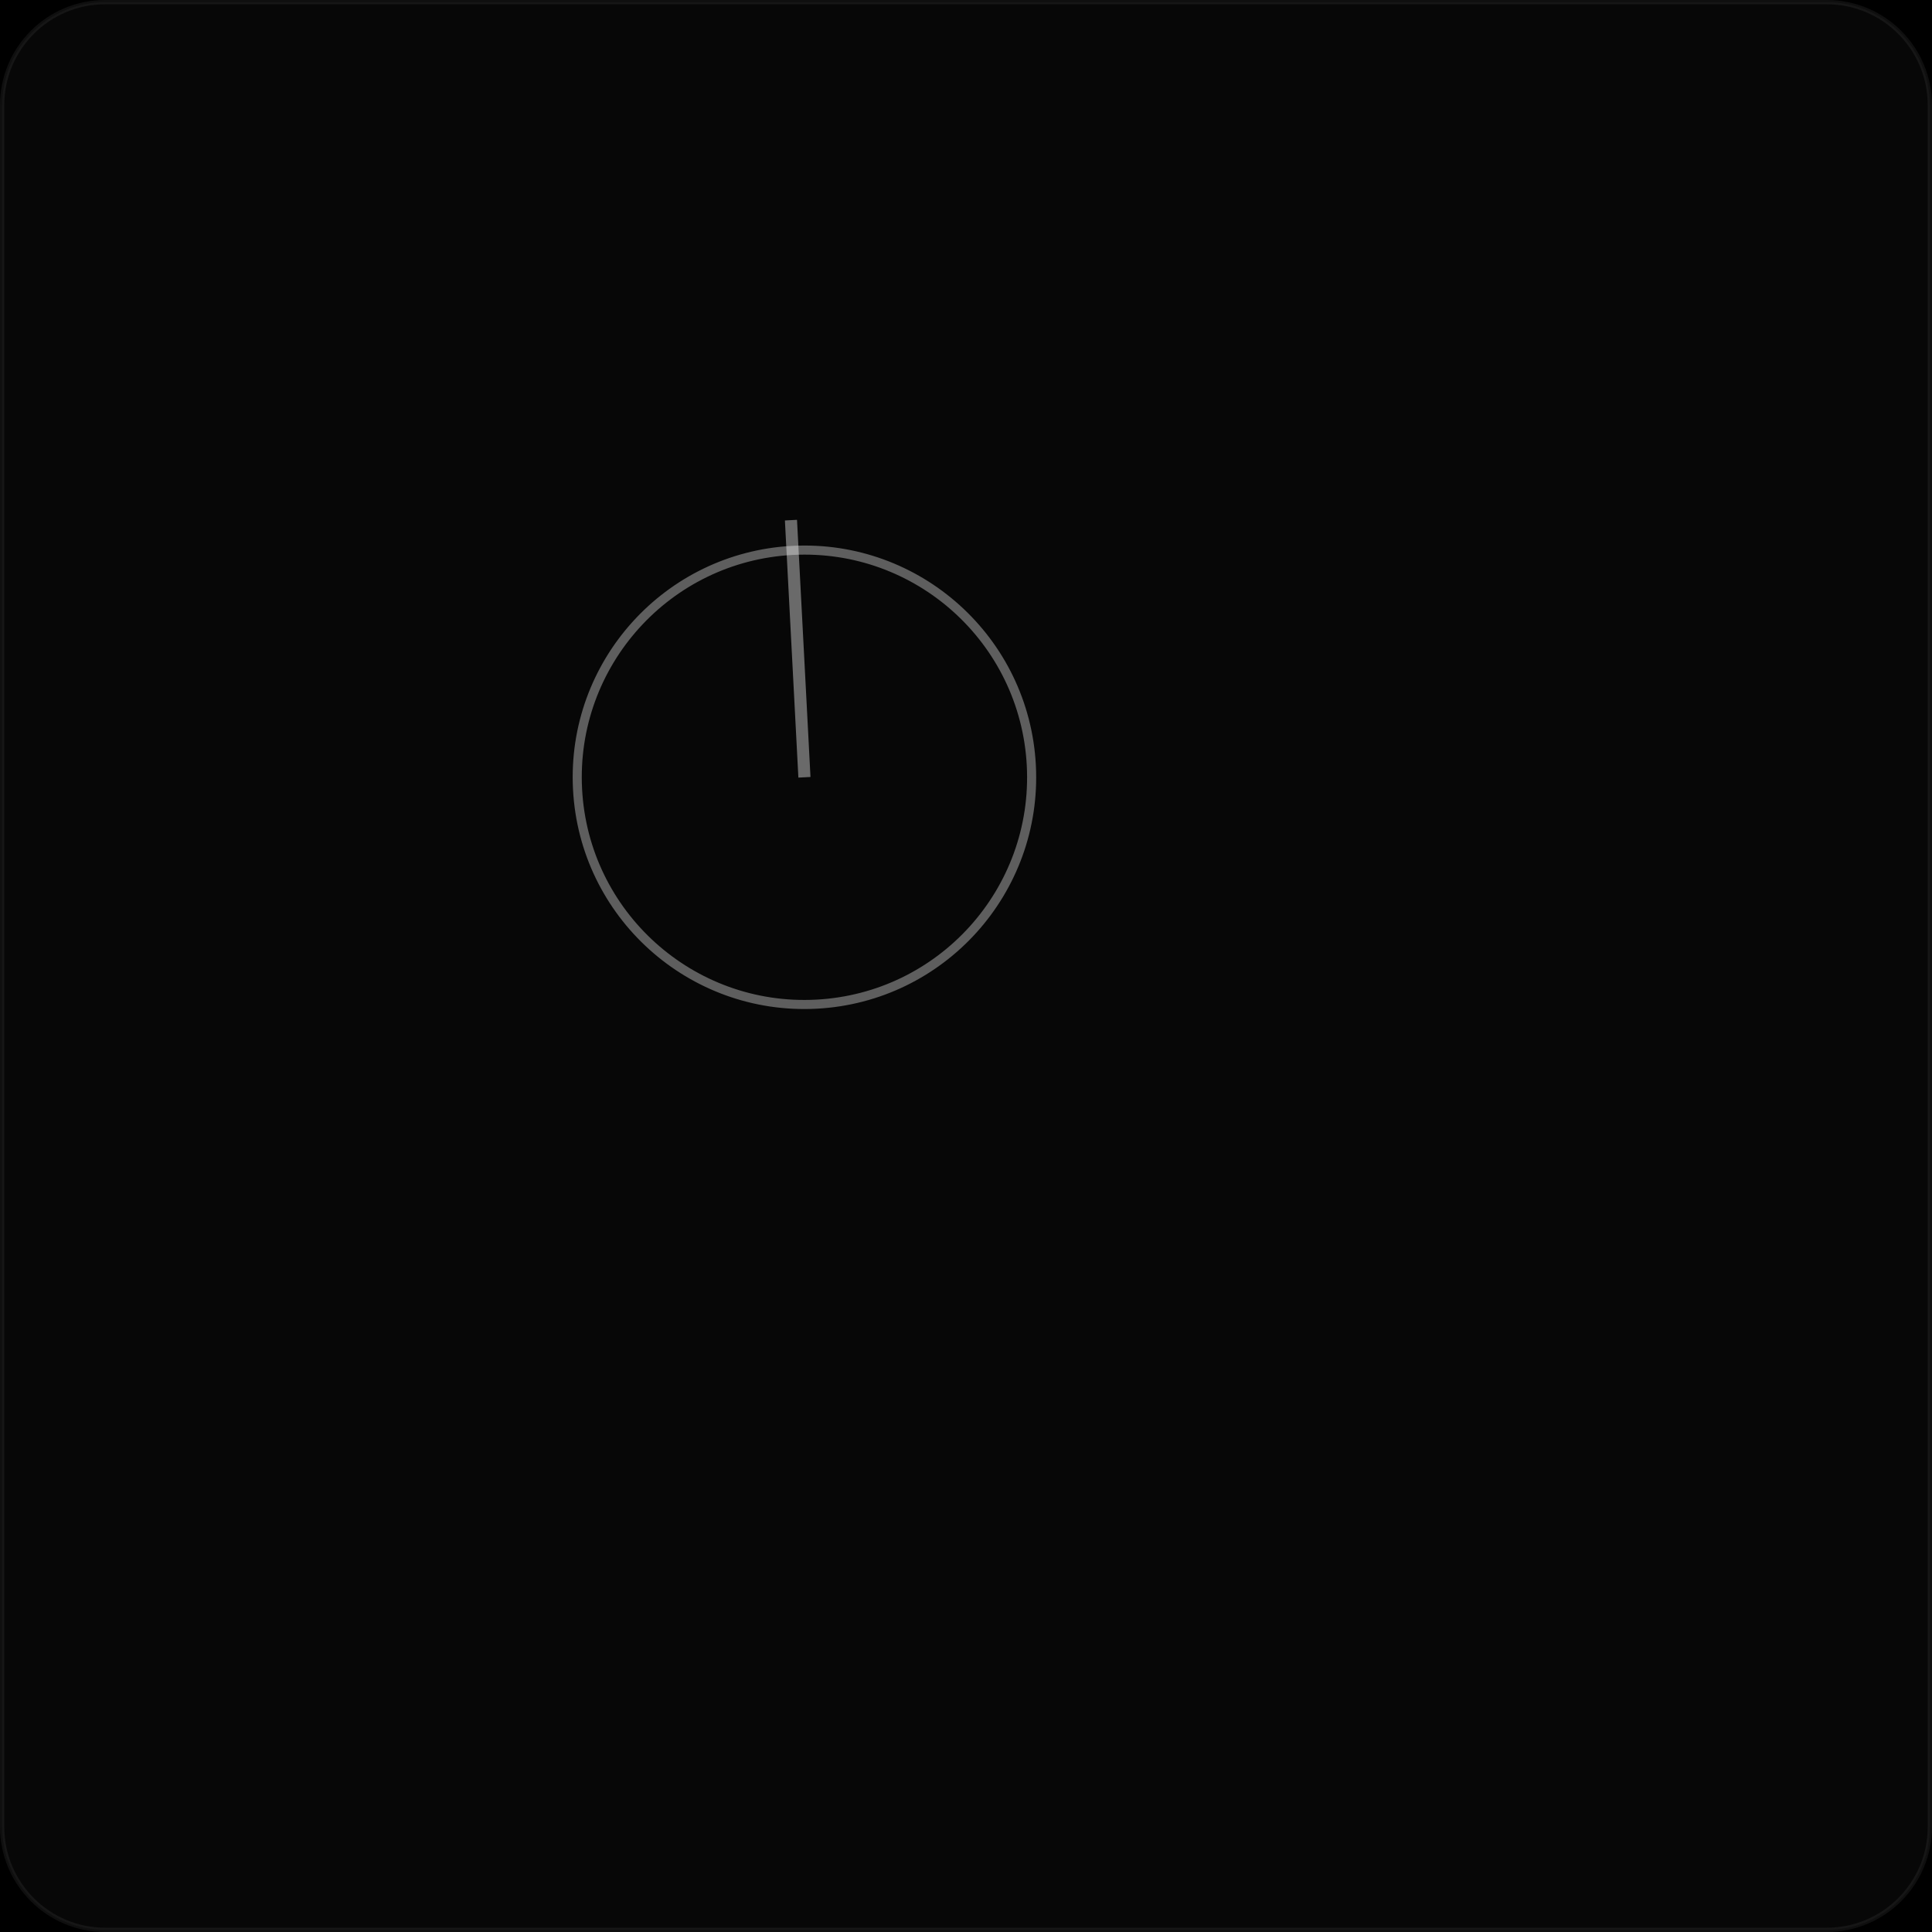
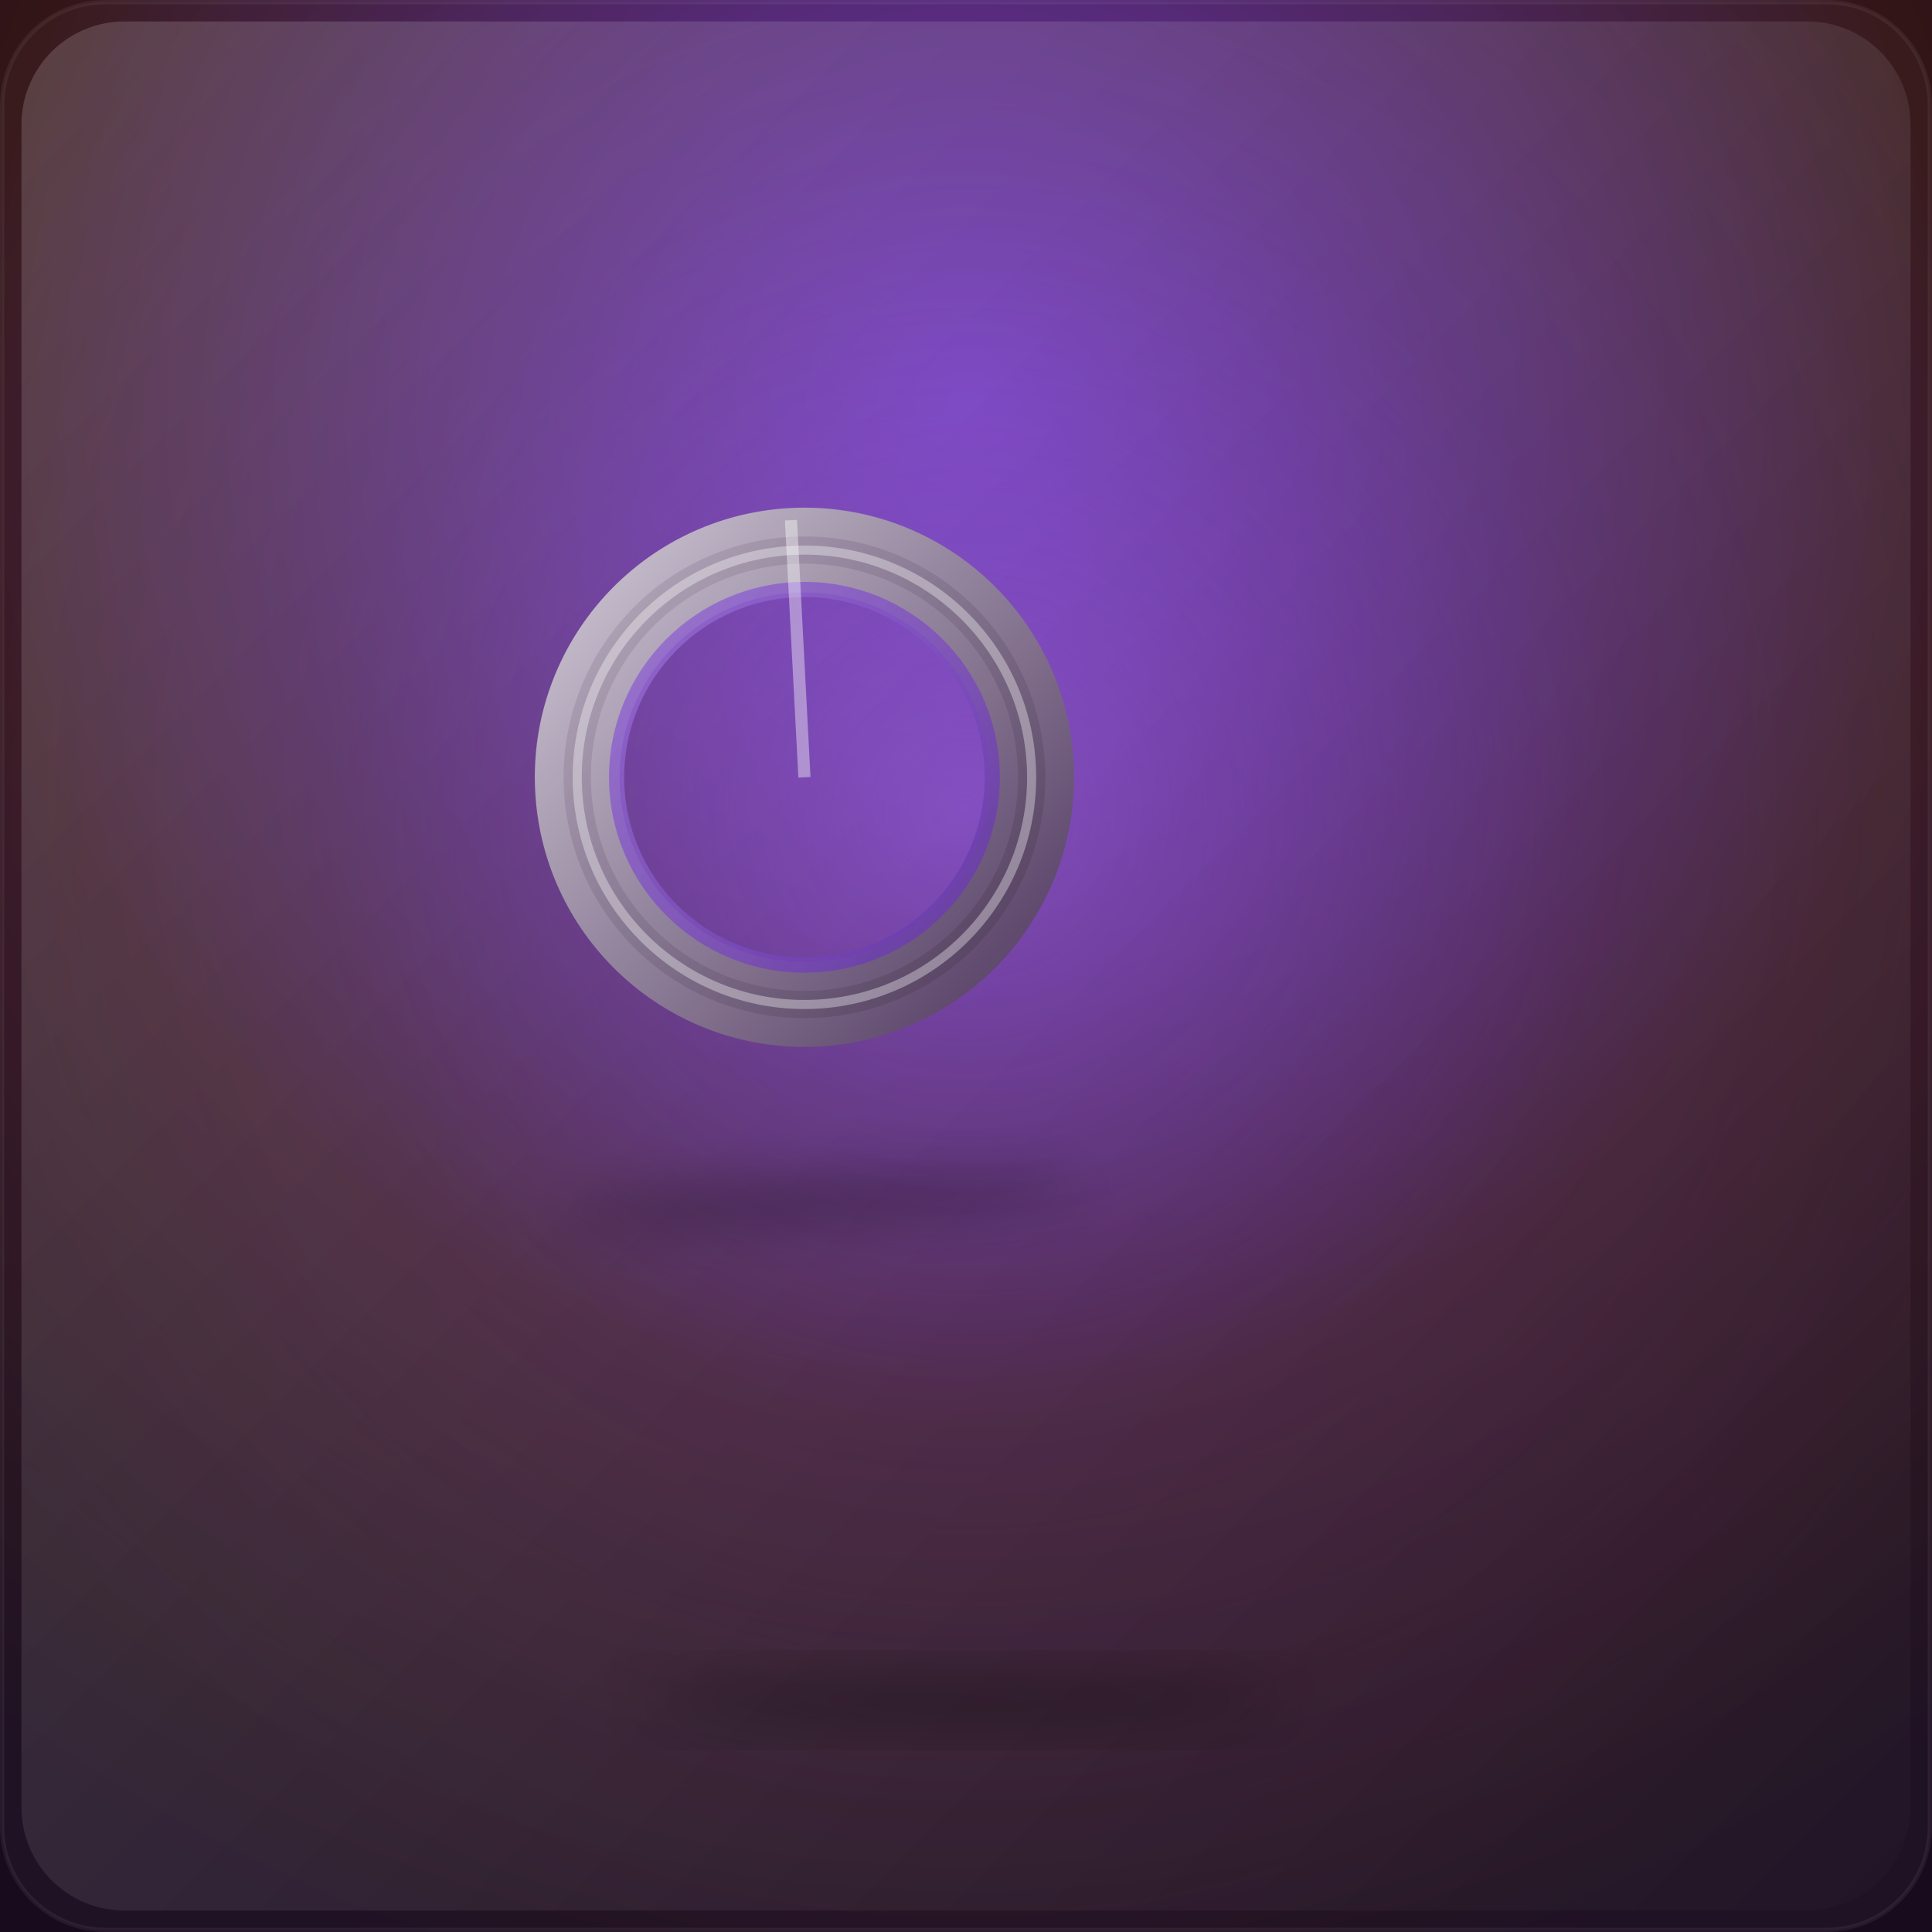
<svg xmlns="http://www.w3.org/2000/svg" viewBox="0 0 900 900" width="900" height="900">
  <defs>
-     <radialGradient id="bg" cx="50%" cy="21" r="85%">
-       <stop offset="0%" stop-color="#2eab41d813d3" />
-       <stop offset="60%" stop-color="#8821362127a" />
-       <stop offset="100%" stop-color="#65db2d4c3" />
+     <radialGradient id="bg" cx="50%" cy="21%" r="85%">
+       <stop offset="0%" stop-color="#6431aa" />
+       <stop offset="60%" stop-color="#331517" />
+       <stop offset="100%" stop-color="#190b1e" />
    </radialGradient>
    <radialGradient id="glow" cx="50%" cy="42%" r="60%">
-       <stop offset="0%" stop-color="#46df7472713" stop-opacity="0.55" />
-       <stop offset="55%" stop-color="#360e5544a5c" stop-opacity="0.14" />
-       <stop offset="100%" stop-color="#2c60430aca7" stop-opacity="0" />
+       <stop offset="0%" stop-color="#9047f5" stop-opacity="0.55" />
+       <stop offset="55%" stop-color="#6a18dc" stop-opacity="0.14" />
+       <stop offset="100%" stop-color="#5a1fad" stop-opacity="0" />
    </radialGradient>
+     <linearGradient id="metal" x1="0%" y1="0%" x2="100%" y2="100%">
+       <stop offset="0%" stop-color="#c8c0ce" />
+       <stop offset="100%" stop-color="#513960" />
+     </linearGradient>
+     <linearGradient id="metalSoft" x1="0%" y1="0%" x2="100%" y2="100%">
+       <stop offset="0%" stop-color="#ab9eb3" />
+       <stop offset="100%" stop-color="#412d4d" />
+     </linearGradient>
+     <linearGradient id="acc" x1="0%" y1="0%" x2="100%" y2="100%">
+       <stop offset="0%" stop-color="#9569d3" />
+       <stop offset="100%" stop-color="#6130a6" />
+     </linearGradient>
+     <linearGradient id="accLight" x1="0%" y1="0%" x2="100%" y2="100%">
+       <stop offset="0%" stop-color="#c2a8e6" />
+       <stop offset="100%" stop-color="#9061d1" />
+     </linearGradient>
+     <linearGradient id="unit" x1="0%" y1="0%" x2="100%" y2="100%">
+       <stop offset="0%" stop-color="#502d80" />
+       <stop offset="100%" stop-color="#2a1844" />
+     </linearGradient>
+     <linearGradient id="unitSoft" x1="0%" y1="0%" x2="100%" y2="100%">
+       <stop offset="0%" stop-color="#422867" />
+       <stop offset="100%" stop-color="#26173b" />
+     </linearGradient>
+     <linearGradient id="sheen" x1="0%" y1="0%" x2="100%" y2="0%">
+       <stop offset="0%" stop-color="#ffffff" stop-opacity="0" />
+       <stop offset="50%" stop-color="#ffffff" stop-opacity="0.9" />
+       <stop offset="100%" stop-color="#ffffff" stop-opacity="0" />
+     </linearGradient>
+     <linearGradient id="glass" x1="0%" y1="0%" x2="100%" y2="100%">
+       <stop offset="0%" stop-color="#ffffff" stop-opacity="0.32" />
+       <stop offset="100%" stop-color="#ffffff" stop-opacity="0.02" />
+     </linearGradient>
    <filter id="soft" x="-40%" y="-40%" width="180%" height="180%">
      <feGaussianBlur stdDeviation="18" />
    </filter>
  </defs>
  <rect width="900" height="900" fill="url(#bg)" />
  <rect width="900" height="900" fill="url(#glow)" />
  <rect x="10" y="10" width="880" height="880" rx="48" fill="url(#glass)" opacity="0.5" />
  <ellipse cx="450" cy="792" rx="150" ry="13" fill="#000000" opacity="0.42" filter="url(#soft)" />
  <g transform="translate(450 450) rotate(-3) scale(0.98) translate(-450 -450)">
    <g transform="translate(54 126) scale(0.72)">
      <circle cx="450" cy="320" r="150" fill="none" stroke="url(#metal)" stroke-width="56" />
      <circle cx="450" cy="320" r="150" fill="none" stroke="url(#metalSoft)" stroke-width="18" opacity="0.6" />
      <circle cx="450" cy="320" r="124" fill="none" stroke="url(#acc)" stroke-width="10" opacity="0.85" />
      <circle cx="450" cy="320" r="150" fill="none" stroke="#ffffff" stroke-width="6" opacity="0.35" />
      <path d="M450 150 L450 320" stroke="#ffffff" stroke-width="8" opacity="0.4" />
      <ellipse cx="450" cy="600" rx="170" ry="14" fill="#000000" opacity="0.3" filter="url(#soft)" />
    </g>
  </g>
  <rect x="1" y="1" width="898" height="898" rx="48" fill="#ffffff" opacity="0.03" />
  <rect x="1" y="1" width="898" height="898" rx="48" fill="none" stroke="#ffffff" stroke-opacity="0.06" stroke-width="2" />
</svg>
